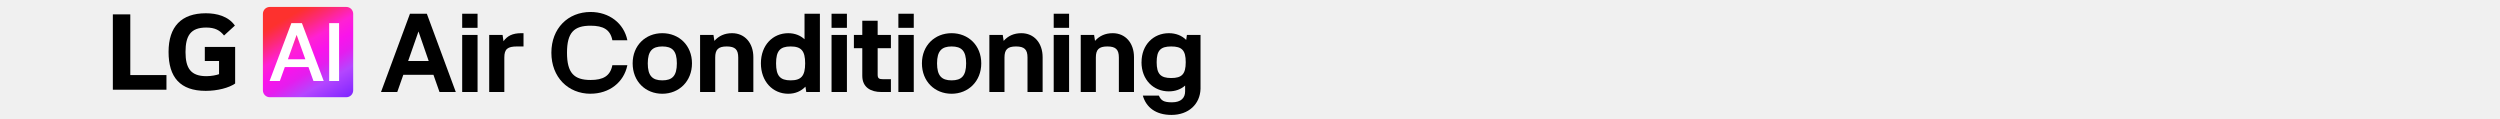
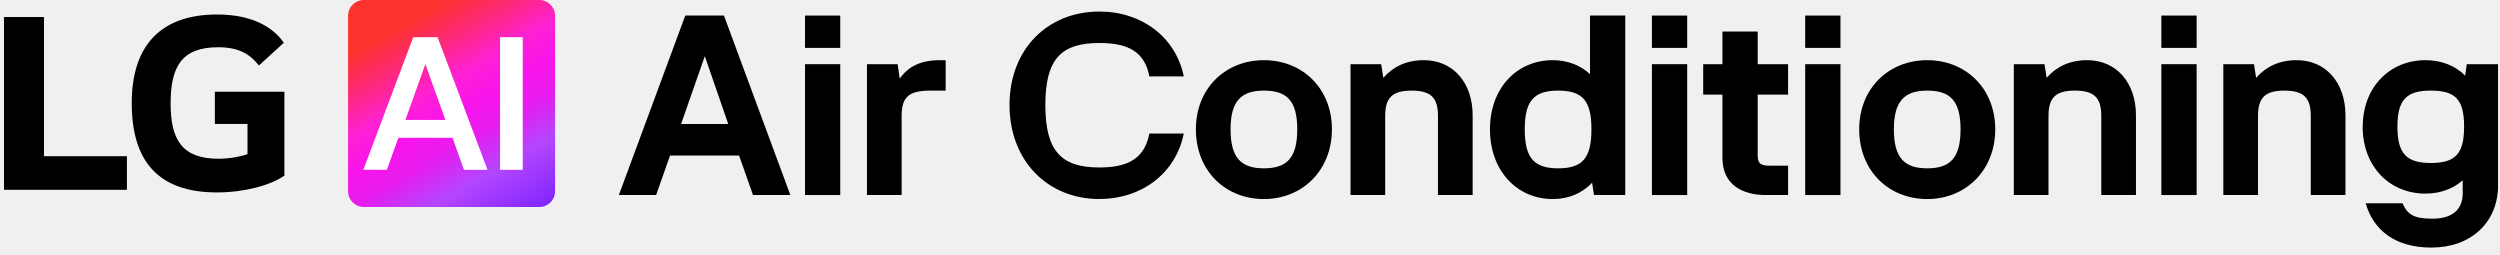
- <svg xmlns="http://www.w3.org/2000/svg" width="360" height="17" viewBox="0 0 360 17" fill="none">
-   <g clip-path="url(#clip0_1909_89372)">
-     <path d="M54.865 13.248L59.035 1.977H61.464L65.634 13.248H63.289L62.415 10.769H58.078L57.205 13.248H54.859H54.865ZM61.733 8.786L60.262 4.528L58.772 8.786H61.739H61.733Z" fill="black" />
-     <path d="M66.555 1.977H68.768V4.007H66.555V1.977ZM66.555 5.031H68.768V13.248H66.555V5.031Z" fill="black" />
-     <path d="M72.623 8.283V13.248H70.445V5.031H72.372L72.503 5.935C73.042 5.181 73.796 4.779 75.052 4.779H75.387V6.69H74.466C73.09 6.69 72.623 7.061 72.623 8.283Z" fill="black" />
-     <path d="M85.046 13.5C81.797 13.5 79.398 11.104 79.398 7.594C79.398 4.084 81.791 1.725 85.046 1.725C87.708 1.725 89.838 3.336 90.341 5.797H88.181C87.882 4.252 86.859 3.701 85.046 3.701C82.665 3.701 81.648 4.671 81.648 7.594C81.648 10.517 82.671 11.517 85.046 11.517C86.853 11.517 87.876 10.948 88.181 9.385H90.341C89.838 11.883 87.708 13.494 85.046 13.494V13.5Z" fill="black" />
-     <path d="M91.102 9.122C91.102 6.54 92.962 4.779 95.373 4.779C97.784 4.779 99.645 6.54 99.645 9.122C99.645 11.703 97.784 13.5 95.373 13.5C92.962 13.5 91.102 11.739 91.102 9.122ZM95.373 11.571C96.797 11.571 97.467 10.936 97.467 9.122C97.467 7.307 96.797 6.69 95.373 6.69C93.949 6.69 93.279 7.343 93.279 9.122C93.279 10.9 93.931 11.571 95.373 11.571Z" fill="black" />
-     <path d="M104.647 6.69C103.427 6.69 102.99 7.145 102.99 8.283V13.248H100.812V5.031H102.739L102.871 5.887C103.493 5.181 104.33 4.779 105.419 4.779C107.262 4.779 108.482 6.205 108.482 8.235V13.248H106.305V8.283C106.305 7.145 105.868 6.69 104.647 6.69Z" fill="black" />
-     <path d="M118.066 1.977V13.248H116.103L115.984 12.476C115.361 13.129 114.524 13.5 113.507 13.5C111.281 13.5 109.57 11.739 109.57 9.122C109.57 6.504 111.281 4.78 113.507 4.78C114.446 4.78 115.248 5.097 115.852 5.654V1.977H118.066ZM113.848 11.571C115.373 11.571 115.942 10.937 115.942 9.122C115.942 7.307 115.373 6.69 113.848 6.69C112.322 6.69 111.754 7.343 111.754 9.122C111.754 10.901 112.322 11.571 113.848 11.571Z" fill="black" />
-     <path d="M119.742 1.977H121.956V4.007H119.742V1.977ZM119.742 5.031H121.956V13.248H119.742V5.031Z" fill="black" />
-     <path d="M124.169 5.031V2.982H126.383V5.031H128.291V6.941H126.383V10.751C126.383 11.29 126.586 11.403 127.137 11.403H128.291V13.248H126.886C125.444 13.248 124.169 12.613 124.169 10.918V6.941H122.961V5.031H124.169Z" fill="black" />
-     <path d="M129.367 1.977H131.581V4.007H129.367V1.977ZM129.367 5.031H131.581V13.248H129.367V5.031Z" fill="black" />
-     <path d="M132.758 9.122C132.758 6.54 134.618 4.779 137.029 4.779C139.44 4.779 141.301 6.54 141.301 9.122C141.301 11.703 139.44 13.5 137.029 13.5C134.618 13.5 132.758 11.739 132.758 9.122ZM137.029 11.571C138.453 11.571 139.123 10.936 139.123 9.122C139.123 7.307 138.453 6.69 137.029 6.69C135.606 6.69 134.935 7.343 134.935 9.122C134.935 10.9 135.588 11.571 137.029 11.571Z" fill="black" />
-     <path d="M146.304 6.69C145.083 6.69 144.646 7.145 144.646 8.283V13.248H142.469V5.031H144.395L144.527 5.887C145.149 5.181 145.987 4.779 147.075 4.779C148.918 4.779 150.138 6.205 150.138 8.235V13.248H147.961V8.283C147.961 7.145 147.524 6.69 146.304 6.69Z" fill="black" />
-     <path d="M151.734 1.977H153.948V4.007H151.734V1.977ZM151.734 5.031H153.948V13.248H151.734V5.031Z" fill="black" />
-     <path d="M159.46 6.69C158.239 6.69 157.803 7.145 157.803 8.283V13.248H155.625V5.031H157.551L157.683 5.887C158.305 5.181 159.143 4.779 160.232 4.779C162.074 4.779 163.295 6.205 163.295 8.235V13.248H161.117V8.283C161.117 7.145 160.68 6.69 159.46 6.69Z" fill="black" />
-     <path d="M164.381 8.954C164.381 6.456 166.092 4.779 168.318 4.779C169.341 4.779 170.196 5.133 170.812 5.75L170.914 5.031H172.876V12.793C172.81 14.991 171.165 16.548 168.688 16.548C166.445 16.548 165.051 15.476 164.566 13.763H166.876C167.193 14.47 167.564 14.733 168.766 14.733C170.088 14.733 170.657 14.081 170.657 13.158V12.32C170.052 12.859 169.251 13.158 168.312 13.158C166.086 13.158 164.375 11.481 164.375 8.948L164.381 8.954ZM168.653 11.236C170.178 11.236 170.746 10.685 170.746 8.954C170.746 7.223 170.178 6.69 168.653 6.69C167.127 6.69 166.559 7.259 166.559 8.954C166.559 10.649 167.127 11.236 168.653 11.236Z" fill="black" />
-     <path d="M18.762 2.07H16.25V12.919H23.97V10.81H18.762V2.07Z" fill="black" />
-     <path d="M29.499 8.782H31.543V10.679C31.17 10.821 30.429 10.969 29.73 10.969C27.467 10.969 26.714 9.822 26.714 7.494C26.714 5.166 27.431 3.967 29.695 3.967C30.951 3.967 31.668 4.362 32.26 5.113L33.824 3.683C32.87 2.324 31.2 1.91 29.641 1.91C26.122 1.91 24.273 3.825 24.273 7.477C24.273 11.128 25.944 13.084 29.623 13.084C31.312 13.084 32.965 12.653 33.86 12.027V6.762H29.493V8.788L29.499 8.782Z" fill="black" />
-     <path d="M49.467 1.549H39.244C38.712 1.549 38.281 1.98 38.281 2.512V12.74C38.281 13.272 38.712 13.703 39.244 13.703H49.467C49.999 13.703 50.43 13.272 50.43 12.74V2.512C50.43 1.98 49.999 1.549 49.467 1.549Z" fill="white" />
-     <path d="M42.717 5.032L43.969 8.532H41.458L42.711 5.032H42.717ZM50.859 1.987V13.013C50.859 13.557 50.416 14 49.873 14H38.846C38.303 14 37.859 13.557 37.859 13.013V1.987C37.859 1.443 38.303 1 38.846 1H49.873C50.416 1 50.859 1.443 50.859 1.987ZM46.617 11.665L43.479 3.335H41.954L38.817 11.665H40.294L41.015 9.655H44.419L45.139 11.665H46.617ZM48.827 3.335H47.403V11.665H48.827V3.335Z" fill="url(#paint0_linear_1909_89372)" />
+ <svg xmlns="http://www.w3.org/2000/svg" width="157" height="16" viewBox="0 0 157 16" fill="none">
+   <g clip-path="url(#clip0_3547_10120)">
+     <path d="M38.865 12.248L43.035 0.977H45.464L49.634 12.248H47.289L46.415 9.769H42.078L41.205 12.248H38.859H38.865ZM45.733 7.786L44.262 3.528L42.772 7.786H45.739H45.733Z" fill="black" />
+     <path d="M50.555 0.977H52.768V3.007H50.555V0.977ZM50.555 4.031H52.768V12.248H50.555V4.031Z" fill="black" />
+     <path d="M56.623 7.283V12.248H54.445V4.031H56.372L56.503 4.935C57.042 4.181 57.796 3.779 59.052 3.779H59.387V5.69H58.466C57.09 5.69 56.623 6.061 56.623 7.283Z" fill="black" />
+     <path d="M69.046 12.5C65.797 12.5 63.398 10.104 63.398 6.594C63.398 3.084 65.791 0.725 69.046 0.725C71.708 0.725 73.838 2.336 74.341 4.797H72.181C71.882 3.252 70.859 2.701 69.046 2.701C66.665 2.701 65.648 3.671 65.648 6.594C65.648 9.517 66.671 10.517 69.046 10.517C70.853 10.517 71.876 9.948 72.181 8.385H74.341C73.838 10.883 71.708 12.494 69.046 12.494V12.5Z" fill="black" />
+     <path d="M75.102 8.122C75.102 5.54 76.962 3.779 79.373 3.779C81.784 3.779 83.645 5.54 83.645 8.122C83.645 10.703 81.784 12.5 79.373 12.5C76.962 12.5 75.102 10.739 75.102 8.122ZM79.373 10.571C80.797 10.571 81.467 9.936 81.467 8.122C81.467 6.307 80.797 5.69 79.373 5.69C77.949 5.69 77.279 6.343 77.279 8.122C77.279 9.9 77.931 10.571 79.373 10.571Z" fill="black" />
+     <path d="M88.647 5.69C87.427 5.69 86.99 6.145 86.99 7.283V12.248H84.812V4.031H86.739L86.871 4.887C87.493 4.181 88.33 3.779 89.419 3.779C91.262 3.779 92.482 5.205 92.482 7.235V12.248H90.305V7.283C90.305 6.145 89.868 5.69 88.647 5.69Z" fill="black" />
+     <path d="M102.066 0.977V12.248H100.103L99.984 11.476C99.362 12.129 98.524 12.5 97.507 12.5C95.281 12.5 93.57 10.739 93.57 8.122C93.57 5.504 95.281 3.78 97.507 3.78C98.446 3.78 99.248 4.097 99.852 4.654V0.977H102.066ZM97.848 10.571C99.373 10.571 99.942 9.937 99.942 8.122C99.942 6.307 99.373 5.69 97.848 5.69C96.322 5.69 95.754 6.343 95.754 8.122C95.754 9.901 96.322 10.571 97.848 10.571Z" fill="black" />
+     <path d="M103.742 0.977H105.956V3.007H103.742V0.977ZM103.742 4.031H105.956V12.248H103.742V4.031Z" fill="black" />
+     <path d="M108.169 4.031V1.982H110.383V4.031H112.291V5.941H110.383V9.751C110.383 10.29 110.586 10.403 111.137 10.403H112.291V12.248H110.886C109.444 12.248 108.169 11.613 108.169 9.918V5.941H106.961V4.031H108.169Z" fill="black" />
+     <path d="M113.367 0.977H115.581V3.007H113.367V0.977ZM113.367 4.031H115.581V12.248H113.367V4.031Z" fill="black" />
+     <path d="M116.758 8.122C116.758 5.54 118.618 3.779 121.029 3.779C123.44 3.779 125.301 5.54 125.301 8.122C125.301 10.703 123.44 12.5 121.029 12.5C118.618 12.5 116.758 10.739 116.758 8.122ZM121.029 10.571C122.453 10.571 123.123 9.936 123.123 8.122C123.123 6.307 122.453 5.69 121.029 5.69C119.606 5.69 118.935 6.343 118.935 8.122C118.935 9.9 119.588 10.571 121.029 10.571Z" fill="black" />
+     <path d="M130.304 5.69C129.083 5.69 128.646 6.145 128.646 7.283V12.248H126.469V4.031H128.395L128.527 4.887C129.149 4.181 129.987 3.779 131.075 3.779C132.918 3.779 134.138 5.205 134.138 7.235V12.248H131.961V7.283C131.961 6.145 131.524 5.69 130.304 5.69Z" fill="black" />
+     <path d="M135.734 0.977H137.948V3.007H135.734V0.977ZM135.734 4.031H137.948V12.248H135.734V4.031Z" fill="black" />
+     <path d="M143.46 5.69C142.239 5.69 141.803 6.145 141.803 7.283V12.248H139.625V4.031H141.551L141.683 4.887C142.305 4.181 143.143 3.779 144.232 3.779C146.074 3.779 147.295 5.205 147.295 7.235V12.248H145.117V7.283C145.117 6.145 144.68 5.69 143.46 5.69Z" fill="black" />
+     <path d="M148.381 7.954C148.381 5.456 150.092 3.779 152.318 3.779C153.341 3.779 154.196 4.133 154.812 4.75L154.914 4.031H156.876V11.793C156.81 13.991 155.165 15.548 152.688 15.548C150.445 15.548 149.051 14.476 148.566 12.763H150.876C151.193 13.47 151.564 13.733 152.766 13.733C154.088 13.733 154.657 13.081 154.657 12.158V11.32C154.052 11.859 153.251 12.158 152.312 12.158C150.086 12.158 148.375 10.481 148.375 7.948L148.381 7.954ZM152.653 10.236C154.178 10.236 154.746 9.685 154.746 7.954C154.746 6.223 154.178 5.69 152.653 5.69C151.127 5.69 150.559 6.259 150.559 7.954C150.559 9.649 151.127 10.236 152.653 10.236Z" fill="black" />
+     <path d="M2.762 1.07H0.25V11.919H7.97V9.81H2.762V1.07Z" fill="black" />
+     <path d="M13.499 7.782H15.543V9.679C15.17 9.821 14.429 9.969 13.73 9.969C11.467 9.969 10.714 8.822 10.714 6.494C10.714 4.166 11.431 2.967 13.695 2.967C14.951 2.967 15.668 3.362 16.26 4.113L17.824 2.683C16.87 1.324 15.2 0.91 13.641 0.91C10.122 0.91 8.273 2.825 8.273 6.477C8.273 10.128 9.944 12.084 13.623 12.084C15.312 12.084 16.965 11.653 17.86 11.027V5.762H13.493V7.788L13.499 7.782Z" fill="black" />
+     <path d="M33.467 0.549H23.244C22.712 0.549 22.281 0.98 22.281 1.512V11.74C22.281 12.272 22.712 12.703 23.244 12.703H33.467C33.999 12.703 34.43 12.272 34.43 11.74V1.512C34.43 0.98 33.999 0.549 33.467 0.549Z" fill="white" />
+     <path d="M26.717 4.032L27.969 7.532H25.458L26.711 4.032H26.717ZM34.859 0.987V12.013C34.859 12.557 34.416 13 33.873 13H22.846C22.303 13 21.859 12.557 21.859 12.013V0.987C21.859 0.443 22.303 0 22.846 0H33.873C34.416 0 34.859 0.443 34.859 0.987ZM30.617 10.665L27.479 2.335H25.954L22.817 10.665H24.294L25.015 8.655H28.419L29.139 10.665H30.617ZM32.827 2.335H31.403V10.665H32.827V2.335Z" fill="url(#paint0_linear_3547_10120)" />
  </g>
  <defs>
-     <linearGradient id="paint0_linear_1909_89372" x1="40.099" y1="0.125" x2="48.62" y2="14.877" gradientUnits="userSpaceOnUse">
+     <linearGradient id="paint0_linear_3547_10120" x1="24.099" y1="-0.875" x2="32.62" y2="13.877" gradientUnits="userSpaceOnUse">
      <stop offset="0.16" stop-color="#FD312E" />
      <stop offset="0.2" stop-color="#FD2E43" />
      <stop offset="0.29" stop-color="#FD297A" />
      <stop offset="0.42" stop-color="#FF21D3" />
      <stop offset="0.54" stop-color="#F914EB" />
      <stop offset="0.65" stop-color="#E51DEE" />
      <stop offset="0.79" stop-color="#B446FF" />
      <stop offset="1" stop-color="#8227FF" />
    </linearGradient>
-     <clipPath id="clip0_1909_89372">
-       <rect width="157" height="16" fill="white" transform="translate(16 1)" />
+     <clipPath id="clip0_3547_10120">
+       <rect width="157" height="16" fill="white" />
    </clipPath>
  </defs>
</svg>
